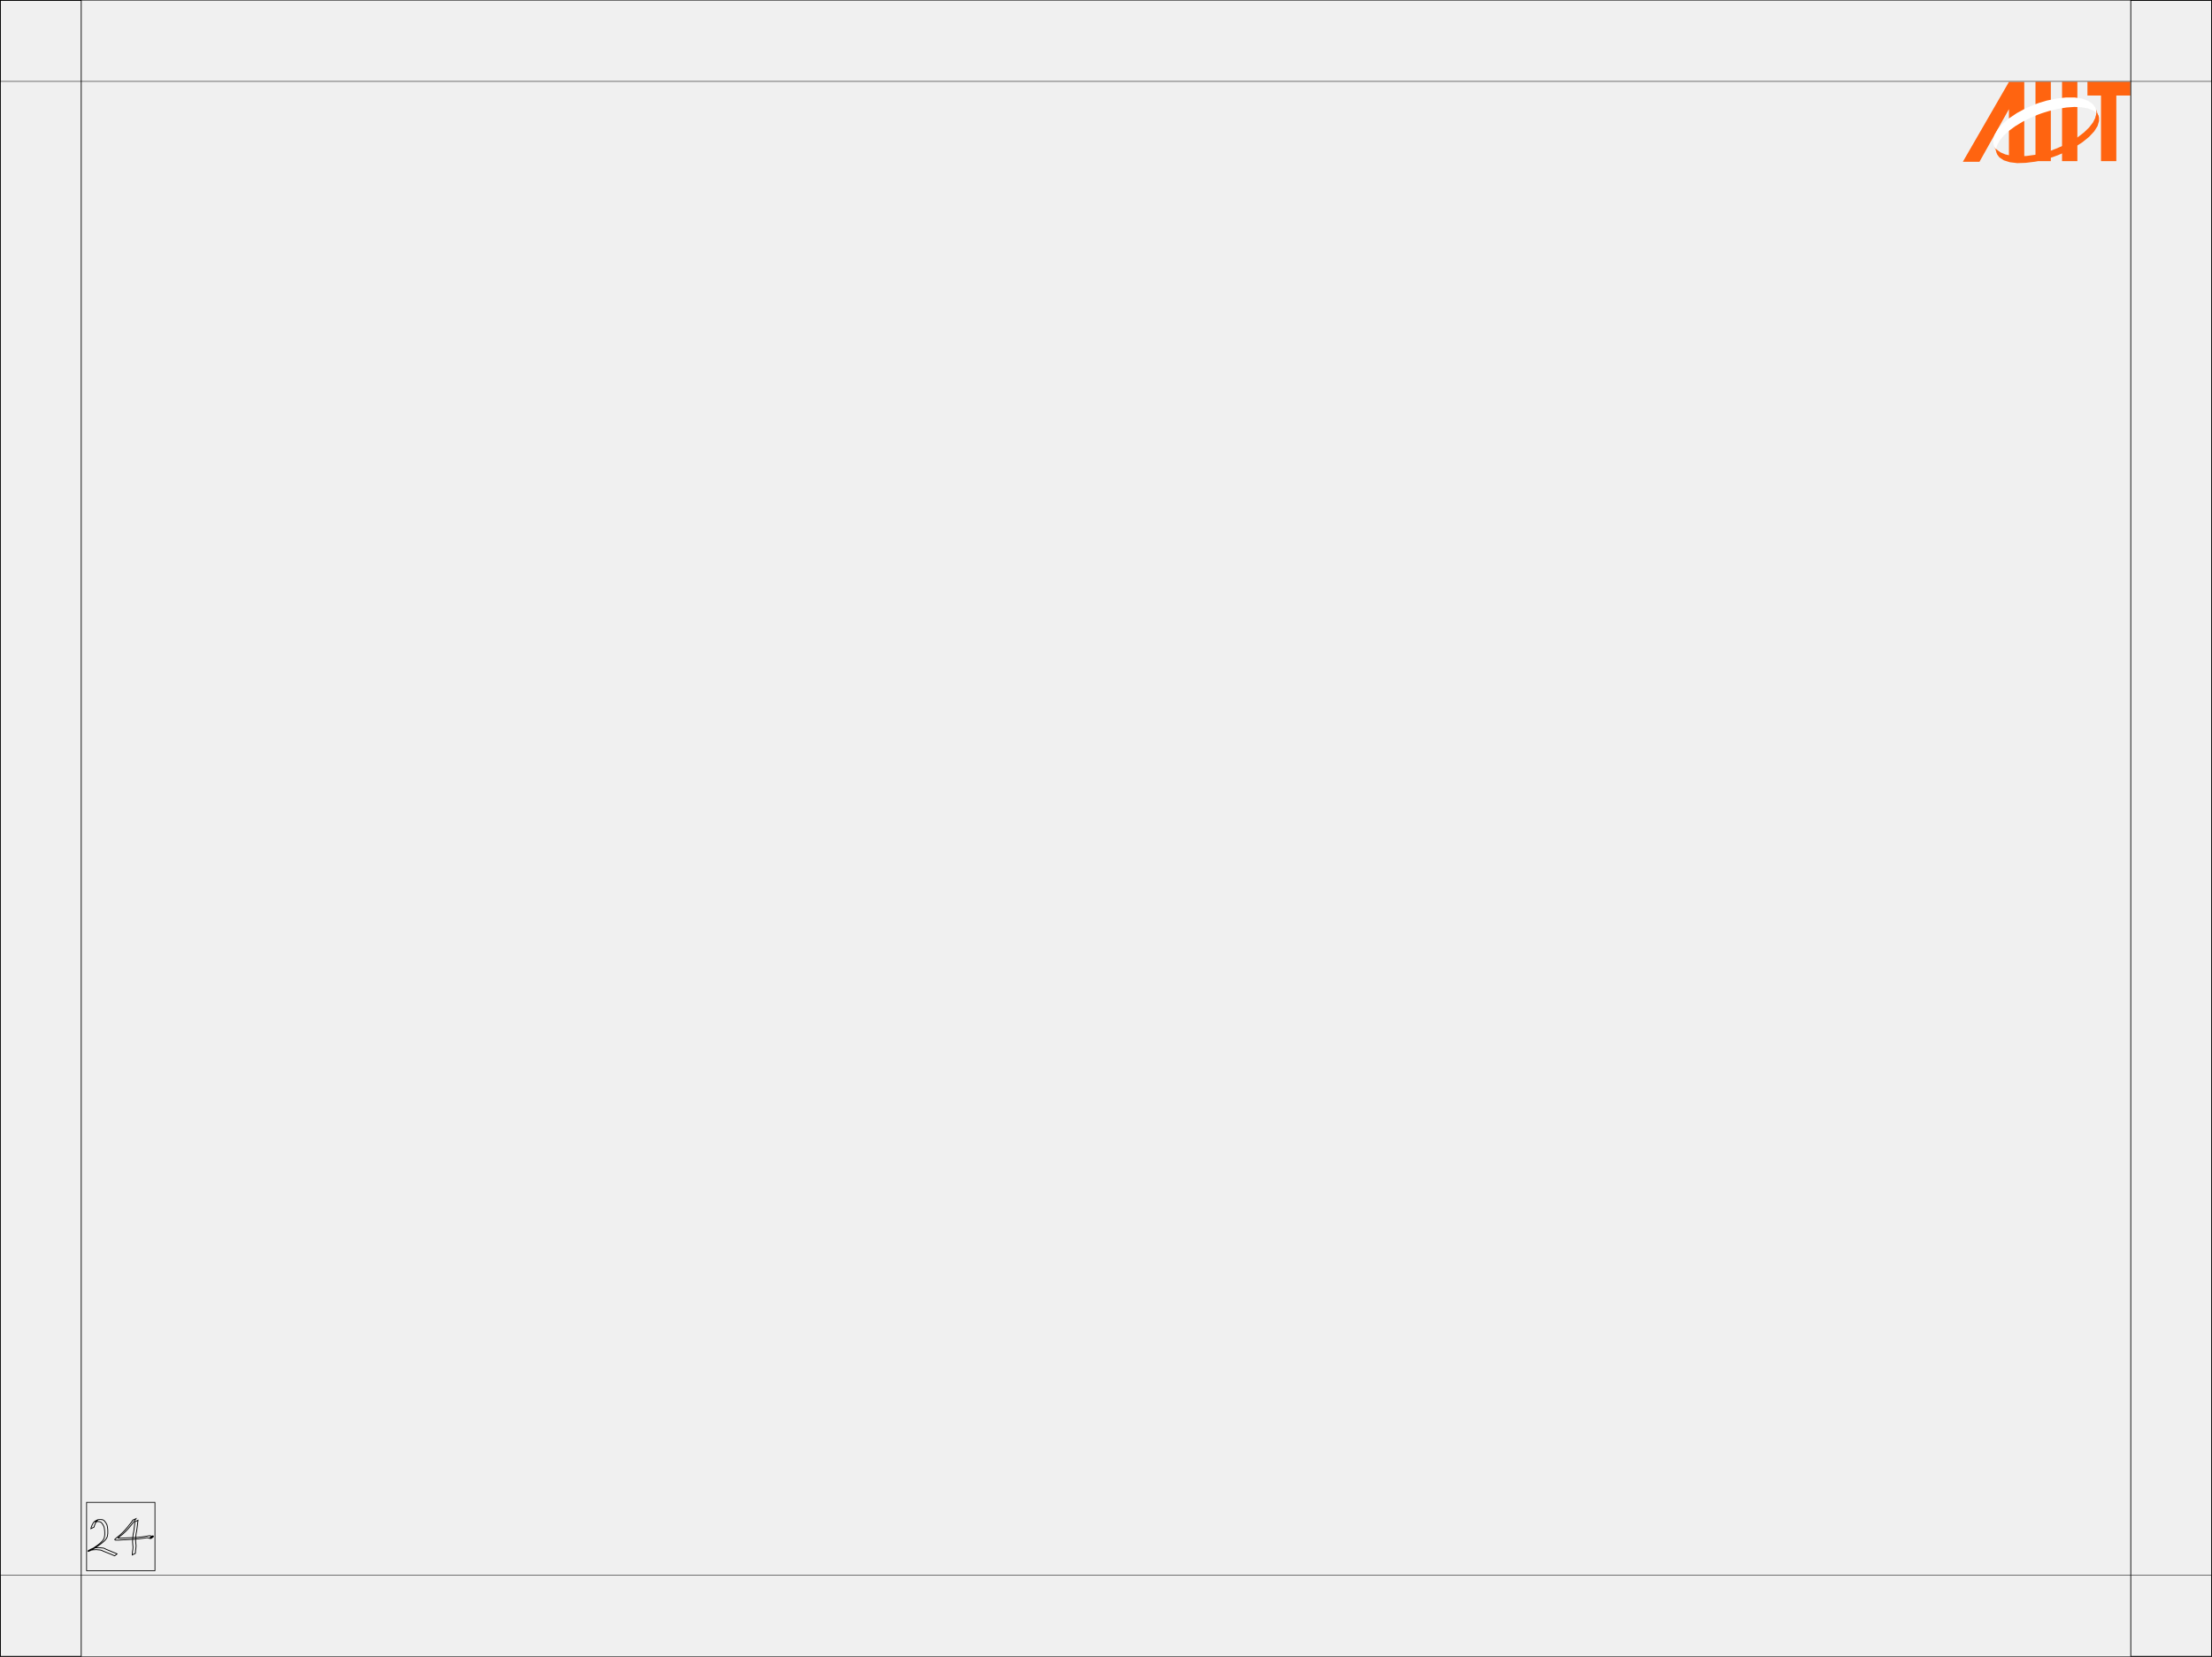
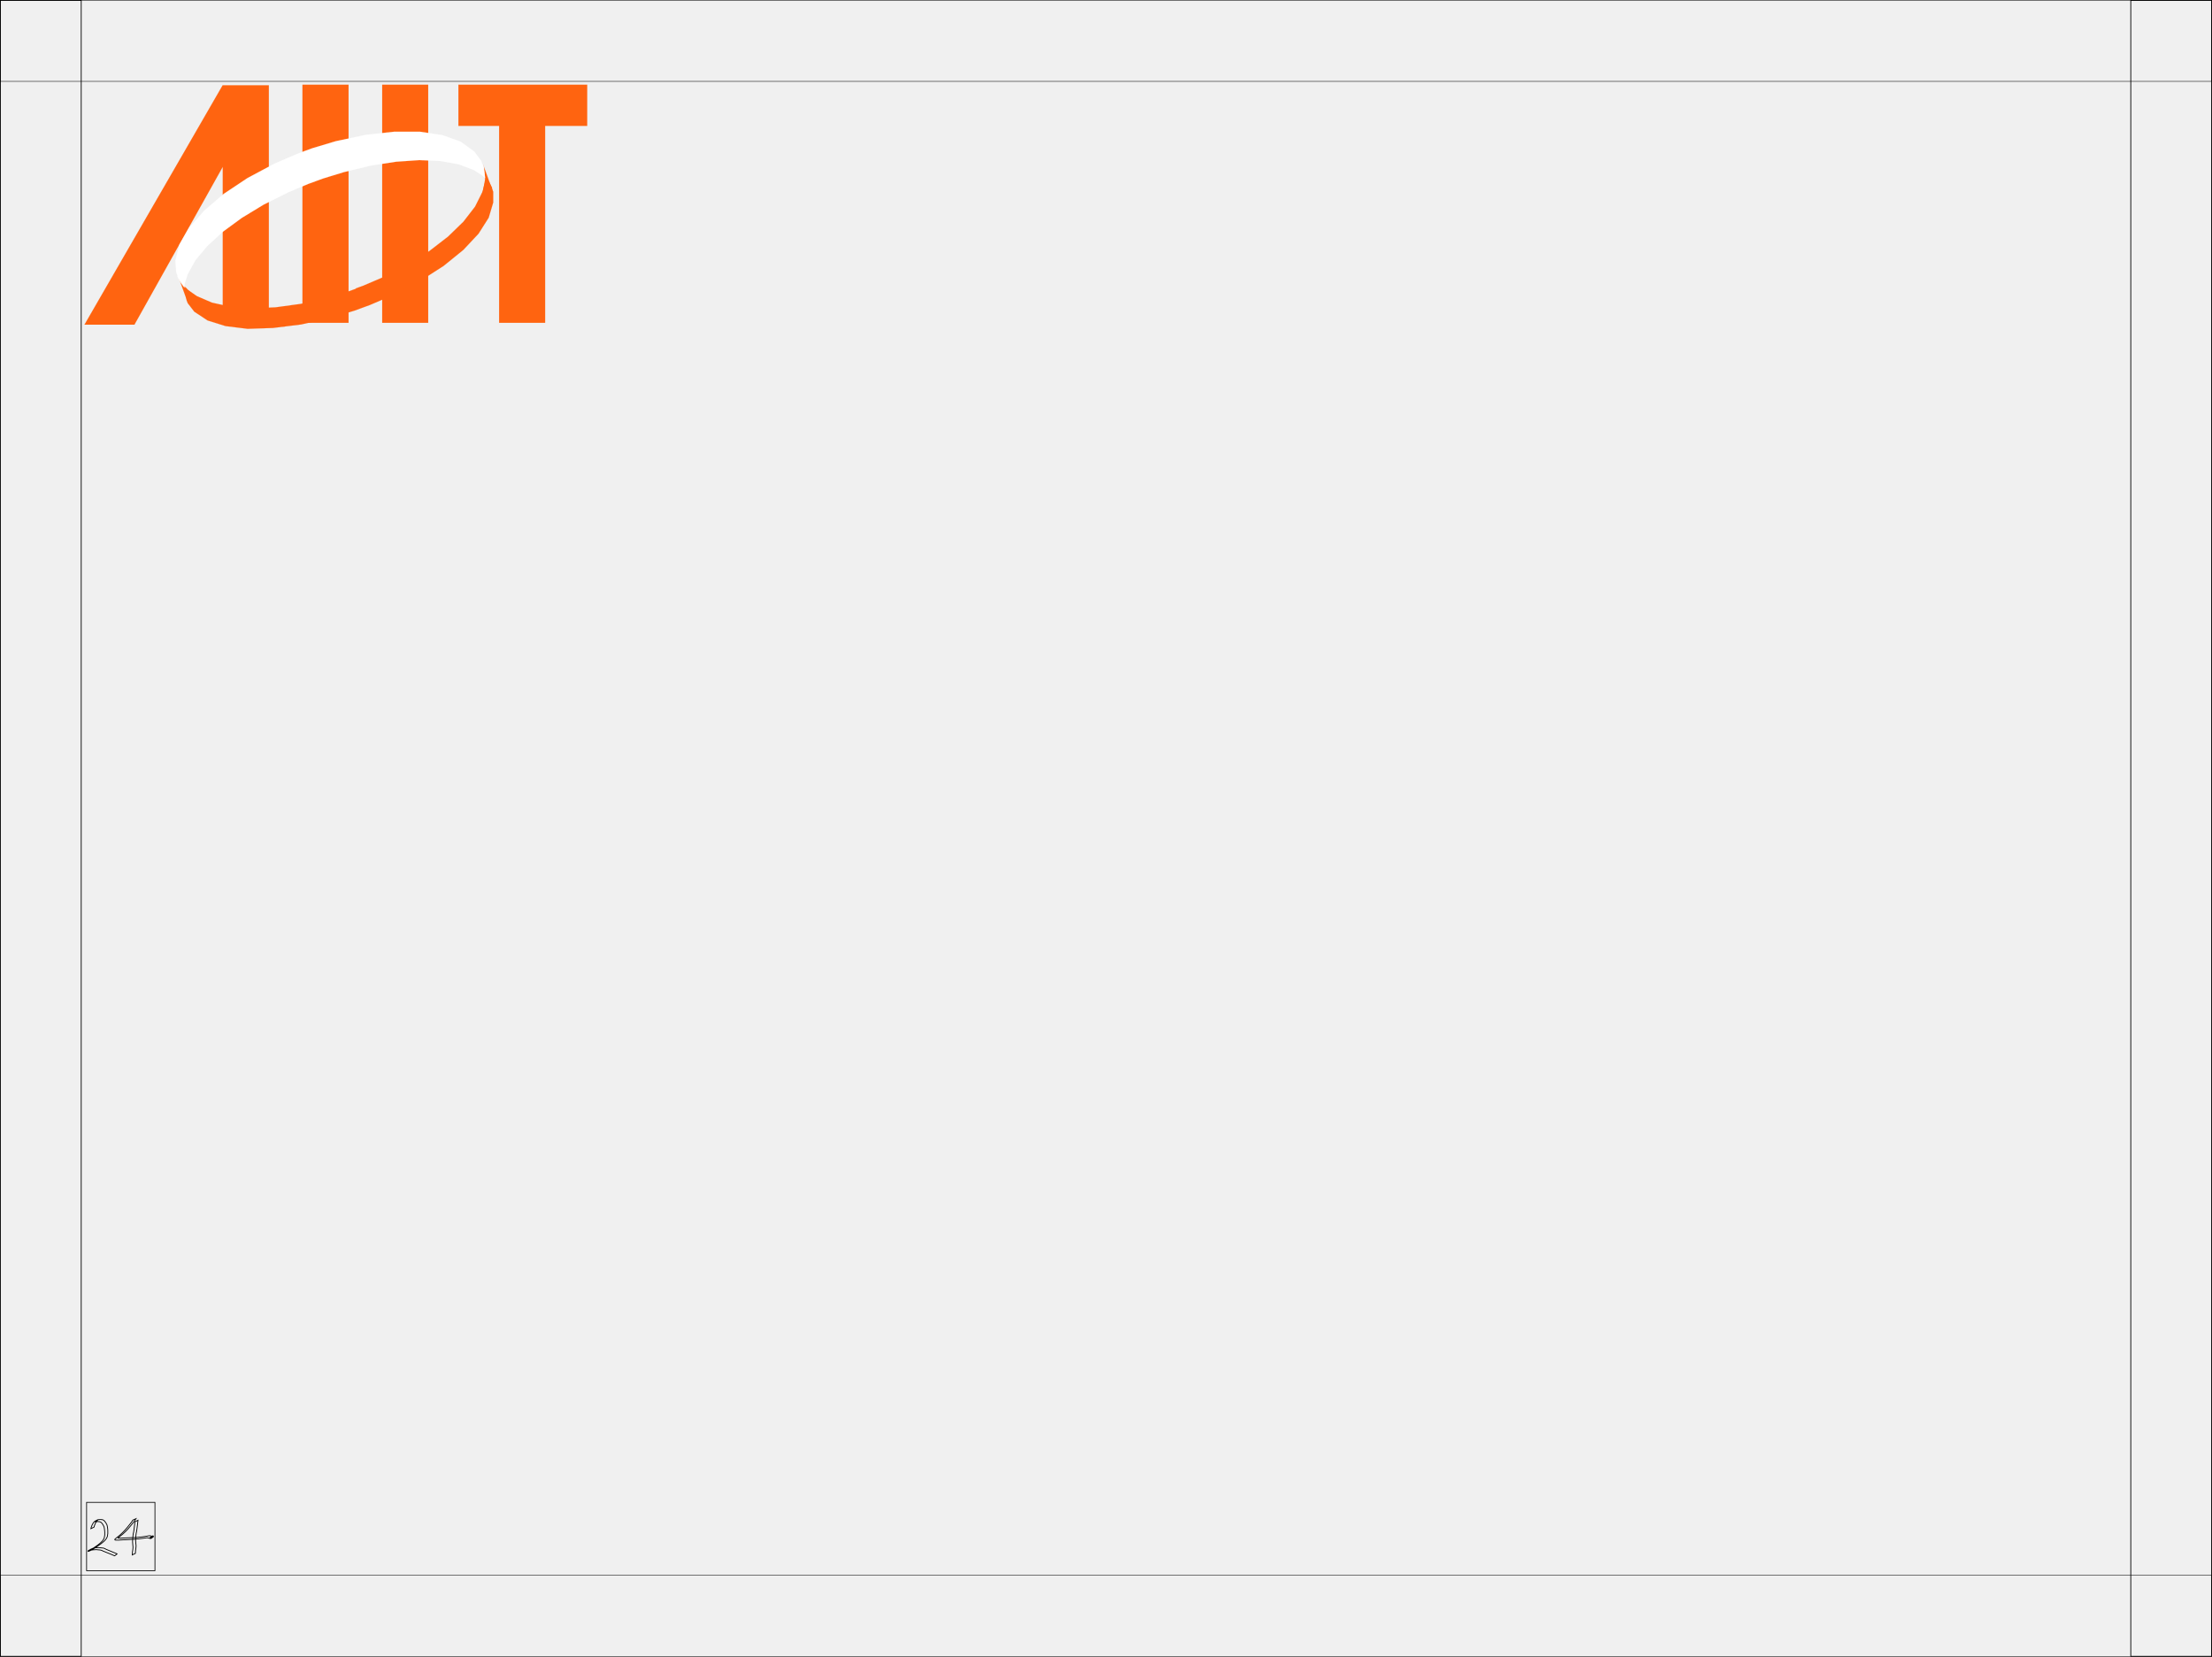
<svg xmlns="http://www.w3.org/2000/svg" width="960.236" height="719.291" id="svg2" version="1.0">
  <defs id="defs4">
    <linearGradient id="linearGradient3155">
      <stop style="stop-color:#000000;stop-opacity:1;" offset="0" id="stop3157" />
      <stop id="stop3163" offset="0.065" style="stop-color:#000000;stop-opacity:0.498;" />
      <stop style="stop-color:#000000;stop-opacity:0.247;" offset="0.147" id="stop3165" />
      <stop style="stop-color:#000000;stop-opacity:0;" offset="1" id="stop3159" />
    </linearGradient>
  </defs>
  <g id="layer1" transform="translate(0,400.3937)">
-     <g transform="matrix(0.7961122,0,0,0.79554,466.7178,-1037.664)" id="layer1-3">
+     <g transform="matrix(2.389475,0,0,2.387758,-1119.965,-2382.945)" id="layer1-3">
      <g transform="matrix(0.2309647,0,0,0.2309647,483.5285,671.522)" id="g3187">
        <path d="m 173.767,754.138 36.228,0 0,187.437 -36.228,0 0,-187.437 z" style="fill:#ff6410;fill-opacity:1;fill-rule:nonzero;stroke:#ff6410;stroke-width:0.073px;stroke-linecap:round;stroke-linejoin:round;stroke-opacity:1;stroke-dasharray:none" id="2" />
        <path d="m 236.479,754.138 36.161,0 0,187.437 -36.161,0 0,-187.437 z" style="fill:#ff6410;fill-opacity:1;fill-rule:nonzero;stroke:#ff6410;stroke-width:0.073px;stroke-linecap:round;stroke-linejoin:round;stroke-opacity:1;stroke-dasharray:none" id="3" />
        <path d="m 364.596,786.533 0,155.043 -36.154,0 0,-155.043 -32.012,0 0,-32.394 101.271,0 0,32.394 -33.105,0 z" style="fill:#ff6410;fill-opacity:1;fill-rule:nonzero;stroke:#ff6410;stroke-width:0.073px;stroke-linecap:round;stroke-linejoin:round;stroke-opacity:1;stroke-dasharray:none" id="4" />
        <path d="m 147.283,941.79 0,-187.216 -36.308,0 -108.69,188.456 39.283,0 69.48,-124.25 0,123.01 36.013,0 z" style="fill:#ff6410;fill-opacity:1;fill-rule:nonzero;stroke:#ff6410;stroke-width:0.073px;stroke-linecap:round;stroke-linejoin:round;stroke-opacity:1;stroke-dasharray:none" id="5" />
        <path d="m 315.923,817.466 0,0 0,0 0,0 0,0 0,0 z" style="fill:#ff630f;fill-opacity:1;fill-rule:nonzero;stroke:#ff630f;stroke-width:0.073px;stroke-linecap:round;stroke-linejoin:round;stroke-opacity:1;stroke-dasharray:none" id="6" />
        <path d="m 75.981,904.812 0,0 0,0 0,0 0,0 0,0 z" style="fill:#ff630f;fill-opacity:1;fill-rule:nonzero;stroke:#ff630f;stroke-width:0.073px;stroke-linecap:round;stroke-linejoin:round;stroke-opacity:1;stroke-dasharray:none" id="7" />
        <path d="m 215.523,914.857 -5.361,1.944 -16.371,4.959 -21.17,4.892 -20.01,2.748 -18.623,0.804 -16.807,-1.273 -14.622,-3.216 -11.928,-5.16 -7.13,-4.959 -1.876,-2.144 0,0.938 0,4.289 0.938,4.155 0,0.804 0.938,2.48 5.16,6.701 10.474,6.916 14.113,4.423 17.39,2.145 19.937,-0.67 22.115,-2.748 23.575,-5.294 18.476,-5.629 6.031,-2.212 6.031,-2.211 17.826,-7.64 21.465,-11.138 18.697,-12.009 15.5,-12.592 11.928,-12.739 8.001,-12.592 3.552,-11.942 0,-8.444 -0.938,-2.547 0,-0.804 -1.943,-3.686 -2.613,-3.418 -0.67,-0.67 0,2.815 -2.278,8.37 -5.83,11.647 -9.167,11.868 -12.076,11.714 -14.696,11.359 -17.169,10.769 -19.354,9.905 -15.715,6.701 -5.361,1.943 0,0 z" style="fill:#ff6410;fill-opacity:1;fill-rule:nonzero;stroke:#ff6410;stroke-width:0.073px;stroke-linecap:round;stroke-linejoin:round;stroke-opacity:1;stroke-dasharray:none" id="8" />
        <path d="m 314.905,839.883 8.149,-2.949 -7.13,-19.655 0.67,1.742 0.938,9.174 -1.81,9.677 -0.737,2.011 0,0 z" style="fill:#ff6410;fill-opacity:1;fill-rule:nonzero;stroke:#ff6410;stroke-width:0.073px;stroke-linecap:round;stroke-linejoin:round;stroke-opacity:1;stroke-dasharray:none" id="9" />
        <path d="m 75.914,904.598 7.124,19.722 8.149,-2.948 -1.34,-0.804 -3.82,-2.613 -4.289,-3.954 -3.418,-4.423 -1.943,-3.619 -0.67,-1.34 0,0 z" style="fill:#ff6410;fill-opacity:1;fill-rule:nonzero;stroke:#ff6410;stroke-width:0.073px;stroke-linecap:round;stroke-linejoin:round;stroke-opacity:1;stroke-dasharray:none" id="10" />
        <path d="m 184.603,829.911 5.361,-1.944 16.365,-5.026 21.029,-5.093 20.003,-3.083 18.409,-1.273 16.66,0.737 14.334,2.614 11.788,4.49 6.835,4.423 1.876,1.876 0,-0.938 -1.34,-9.1 -0.67,-0.871 -0.938,-2.748 -5.495,-7.278 -10.689,-7.713 -14.408,-5.16 -17.605,-2.68 -20.158,0 -22.188,2.413 -23.716,5.026 -18.556,5.562 -6.031,2.211 -6.031,2.278 -17.752,7.646 -21.317,11.426 -18.549,12.371 -15.353,13.182 -11.714,13.316 -7.713,13.322 -3.284,12.739 0.67,9.1 1.005,2.681 0,0.871 2.144,4.088 2.748,3.82 0.67,0.67 0,-2.614 2.412,-7.794 6.098,-11.064 9.315,-11.205 12.297,-11.285 14.91,-10.917 17.243,-10.481 19.354,-9.683 15.788,-6.634 5.361,-1.944 0,0 z" style="fill:#ffffff;fill-opacity:1;fill-rule:nonzero;stroke:#ffffff;stroke-width:0.073px;stroke-linecap:round;stroke-linejoin:round;stroke-opacity:1;stroke-dasharray:none" id="11" />
      </g>
    </g>
    <rect style="fill:none;stroke:#000000;stroke-width:0.207;stroke-miterlimit:4;stroke-opacity:1;stroke-dasharray:none;stroke-dashoffset:0" id="rect3001" width="960.029" height="35.226" x="0.104" y="283.568" />
    <rect style="fill:none;stroke:#000000;stroke-width:0.207;stroke-miterlimit:4;stroke-opacity:1;stroke-dasharray:none;stroke-dashoffset:0" id="rect3001-0" width="960.029" height="35.226" x="0.104" y="-400.29" />
    <rect style="fill:none;stroke:#000000;stroke-width:0.348;stroke-miterlimit:4;stroke-opacity:1;stroke-dasharray:none;stroke-dashoffset:0" id="rect3816" width="35.085" height="718.943" x="0.174" y="-400.22" />
    <rect style="fill:none;stroke:#000000;stroke-width:0.348;stroke-miterlimit:4;stroke-opacity:1;stroke-dasharray:none;stroke-dashoffset:0" id="rect3816-6" width="35.085" height="718.943" x="924.977" y="-400.22" />
    <rect style="fill:none;stroke:#000000;stroke-width:0.323;stroke-miterlimit:4;stroke-opacity:1;stroke-dasharray:none;stroke-dashoffset:0" id="rect3836" width="29.677" height="29.677" x="37.588" y="251.877" />
    <path style="fill:none;stroke:#000000;stroke-width:0.354;stroke-miterlimit:4;stroke-opacity:1;stroke-dasharray:none;stroke-dashoffset:0" id="path3859" d="m 39.438,263.307 c 0.066,-0.308 0.158,-0.61 0.266,-0.907 0.095,-0.309 0.241,-0.597 0.376,-0.89 0.127,-0.272 0.285,-0.525 0.454,-0.773 0.464,-0.721 0.973,-0.805 1.852,-1.303 0.324,-0.085 0.662,-0.089 0.995,-0.094 0.364,-0.013 0.726,-7.8e-4 1.084,0.07 0.375,0.084 0.662,0.325 0.931,0.586 0.22,0.247 0.4,0.526 0.583,0.801 0.175,0.287 0.344,0.573 0.47,0.885 0.12,0.361 0.16,0.741 0.222,1.115 0.082,0.416 0.109,0.839 0.127,1.262 0.011,0.448 0.023,0.896 0.003,1.344 -0.011,0.327 -0.09,0.645 -0.142,0.967 -0.02,0.248 -0.107,0.48 -0.209,0.705 -0.126,0.226 -0.257,0.451 -0.395,0.671 -0.103,0.198 -0.255,0.354 -0.411,0.51 -0.148,0.164 -0.293,0.331 -0.454,0.482 -0.226,0.209 -0.473,0.393 -0.706,0.594 -0.265,0.226 -0.539,0.44 -0.813,0.653 -0.29,0.224 -0.608,0.405 -0.904,0.621 -0.267,0.216 -0.561,0.393 -0.843,0.589 -0.649,0.498 -1.388,0.863 -2.097,1.267 2.891,-1.658 0.095,-0.055 -0.218,0.128 -0.4,0.234 0.803,-0.464 1.206,-0.692 0.028,-0.016 -0.052,0.038 -0.079,0.054 -0.977,0.57 -0.941,0.549 -1.459,0.841 -0.192,0.068 -0.376,0.152 -0.565,0.228 -0.11,0.041 -0.355,0.249 -0.472,0.127 -0.023,-0.024 -0.034,-0.058 -0.051,-0.088 0.003,-0.041 -0.011,-0.089 0.011,-0.124 0.023,-0.038 0.071,-0.052 0.109,-0.074 1.026,-0.586 1.171,-0.713 1.982,-1.028 0.064,-0.021 0.127,-0.046 0.192,-0.061 0.118,-0.028 0.382,-0.062 0.5,-0.08 0.252,-0.038 0.503,-0.077 0.756,-0.109 0.422,-0.044 0.846,-0.076 1.27,-0.048 0.549,0.023 1.092,0.079 1.635,0.162 0.551,0.034 0.981,0.337 1.462,0.574 1.156,0.502 2.324,0.974 3.491,1.45 0.075,0.032 0.87,0.373 1.005,0.423 0.311,0.116 0.233,0.167 0.351,0.013 0,0 -1.2,0.934 -1.2,0.934 l 0,0 c -0.461,-0.147 -0.873,-0.421 -1.326,-0.587 -1.174,-0.493 -2.366,-0.942 -3.545,-1.424 -0.472,-0.219 -0.922,-0.488 -1.453,-0.528 -0.541,-0.083 -1.085,-0.124 -1.632,-0.143 -0.418,-0.006 -0.837,0.016 -1.253,0.066 -0.482,0.063 -0.974,0.114 -1.432,0.283 -0.118,0.047 -0.247,0.097 -0.364,0.148 -0.059,0.026 -0.231,0.115 -0.176,0.081 0.378,-0.23 0.764,-0.447 1.146,-0.67 -0.035,0.018 -0.065,0.054 -0.104,0.055 -0.033,6.4e-4 -0.057,-0.034 -0.086,-0.051 -0.012,-0.016 -0.032,-0.028 -0.037,-0.047 -0.003,-0.013 0.037,-0.019 0.089,-0.042 0.109,-0.047 0.211,-0.107 0.321,-0.149 0.186,-0.08 0.379,-0.145 0.557,-0.243 0.484,-0.265 0.268,-0.147 -1.135,0.663 -0.028,0.016 0.054,-0.036 0.082,-0.052 0.46,-0.271 0.932,-0.523 1.381,-0.811 0.07,-0.045 -3.626,2.102 0.218,-0.121 -2.307,1.341 -0.956,0.601 -0.474,0.227 0.275,-0.2 0.567,-0.375 0.84,-0.578 0.278,-0.244 0.615,-0.403 0.91,-0.626 0.273,-0.211 0.542,-0.425 0.811,-0.64 0.224,-0.209 0.475,-0.385 0.699,-0.595 0.172,-0.134 0.317,-0.3 0.453,-0.469 0.151,-0.155 0.33,-0.285 0.427,-0.484 0.145,-0.212 0.263,-0.44 0.404,-0.654 0.11,-0.206 0.202,-0.43 0.226,-0.663 0.051,-0.321 0.144,-0.635 0.165,-0.961 0.029,-0.443 0.009,-0.887 0.003,-1.331 -0.015,-0.417 -0.042,-0.834 -0.12,-1.244 -0.062,-0.363 -0.105,-0.73 -0.214,-1.083 -0.12,-0.303 -0.282,-0.582 -0.453,-0.859 -0.177,-0.265 -0.354,-0.533 -0.564,-0.774 -0.254,-0.243 -0.528,-0.45 -0.884,-0.511 -0.353,-0.056 -0.708,-0.057 -1.065,-0.046 -0.325,0.011 -0.66,0.018 -0.963,0.148 0.39,-0.229 0.78,-0.458 1.17,-0.688 0.037,-0.022 -0.076,0.041 -0.112,0.065 -0.146,0.098 -0.251,0.234 -0.346,0.381 -0.162,0.246 -0.339,0.482 -0.465,0.75 -0.131,0.293 -0.293,0.574 -0.385,0.883 -0.108,0.284 -0.199,0.574 -0.265,0.871 0,0 -1.363,0.67 -1.363,0.67 z" />
    <path style="fill:none;stroke:#000000;stroke-width:0.354;stroke-miterlimit:4;stroke-opacity:1;stroke-dasharray:none;stroke-dashoffset:0" id="path3861" d="m 59.048,258.963 c -0.32,0.512 -0.672,1.003 -1.041,1.48 -0.469,0.579 -0.942,1.155 -1.4,1.743 -0.354,0.445 -0.724,0.877 -1.106,1.299 -0.323,0.366 -0.666,0.712 -1.013,1.053 -0.398,0.396 -0.81,0.776 -1.234,1.143 -0.349,0.274 -0.692,0.556 -1.036,0.837 -0.266,0.211 -0.53,0.425 -0.793,0.64 -0.082,0.072 -0.119,0.099 -0.187,0.178 -0.015,0.018 -0.027,0.038 -0.042,0.056 -0.003,0.004 -0.015,0.011 -0.01,0.01 0.109,-0.027 -0.101,-0.029 0.145,-0.005 0.787,0.073 1.578,-0.003 2.365,-0.042 1.827,-0.107 3.656,-0.15 5.484,-0.248 1.653,-0.108 3.3,-0.311 4.927,-0.62 0.443,-0.086 0.866,-0.207 1.307,-0.068 0.319,0.085 0.628,0.204 0.952,0.267 0.556,-0.127 0.207,-0.057 -1.148,0.655 -0.011,0.006 0.026,-0.021 0.02,-0.033 -0.03,-0.061 -0.079,-0.11 -0.119,-0.165 0,0 1.281,-0.762 1.281,-0.762 l 0,0 c 0.129,0.161 0.308,0.352 0.232,0.407 -1.14,0.823 -0.884,0.829 -1.507,0.757 -0.32,-0.086 -0.634,-0.19 -0.955,-0.271 -0.409,-0.086 -0.82,0.027 -1.225,0.088 -1.599,0.254 -3.212,0.418 -4.827,0.525 -0.786,0.046 -1.572,0.102 -2.359,0.142 -1.07,0.055 -2.142,0.076 -3.21,0.169 -0.817,0.05 -1.642,0.15 -2.46,0.061 -0.048,-0.015 -0.101,-0.02 -0.145,-0.045 -0.257,-0.146 -0.066,-0.361 0.084,-0.493 0.264,-0.217 0.529,-0.433 0.798,-0.644 0.351,-0.275 0.686,-0.57 1.044,-0.836 0.434,-0.357 0.847,-0.739 1.246,-1.135 0.344,-0.342 0.69,-0.682 1.011,-1.045 0.39,-0.419 0.763,-0.852 1.127,-1.295 0.459,-0.588 0.931,-1.164 1.401,-1.743 0.364,-0.462 0.717,-0.937 1.009,-1.449 0,0 1.385,-0.611 1.385,-0.611 z" />
    <path style="fill:none;stroke:#000000;stroke-width:0.354;stroke-miterlimit:4;stroke-opacity:1;stroke-dasharray:none;stroke-dashoffset:0" id="path3863" d="m 59.903,259.649 c -0.062,0.492 -0.108,0.986 -0.168,1.479 -0.086,0.588 -0.151,1.177 -0.217,1.768 -0.047,0.451 -0.111,0.899 -0.185,1.346 -0.098,0.363 -0.161,0.732 -0.223,1.102 -0.072,0.353 -0.099,0.713 -0.117,1.072 -0.037,0.404 -0.074,0.808 -0.095,1.213 -0.035,0.554 -0.021,1.107 0.028,1.659 0.051,0.437 0.108,0.874 0.144,1.313 0.024,0.3 -0.028,0.599 -0.053,0.897 -0.01,0.362 -0.088,0.716 -0.15,1.071 -0.06,0.385 -0.075,0.774 -0.083,1.163 -0.002,0.192 0.002,0.097 -0.011,0.284 0,0 -1.352,0.672 -1.352,0.672 l 0,0 c 0.024,-0.177 0.016,-0.085 0.021,-0.277 0.013,-0.395 0.03,-0.791 0.08,-1.184 0.051,-0.352 0.143,-0.699 0.149,-1.057 0.021,-0.292 0.068,-0.584 0.062,-0.877 -0.023,-0.442 -0.067,-0.882 -0.119,-1.321 -0.057,-0.555 -0.075,-1.112 -0.053,-1.67 0.015,-0.405 0.049,-0.809 0.094,-1.211 0.01,-0.365 0.032,-0.73 0.104,-1.089 0.068,-0.37 0.11,-0.745 0.228,-1.104 0.082,-0.446 0.143,-0.896 0.203,-1.345 0.074,-0.589 0.123,-1.181 0.216,-1.768 0.058,-0.487 0.112,-0.974 0.137,-1.464 0,0 1.36,-0.672 1.36,-0.672 z" />
  </g>
</svg>
